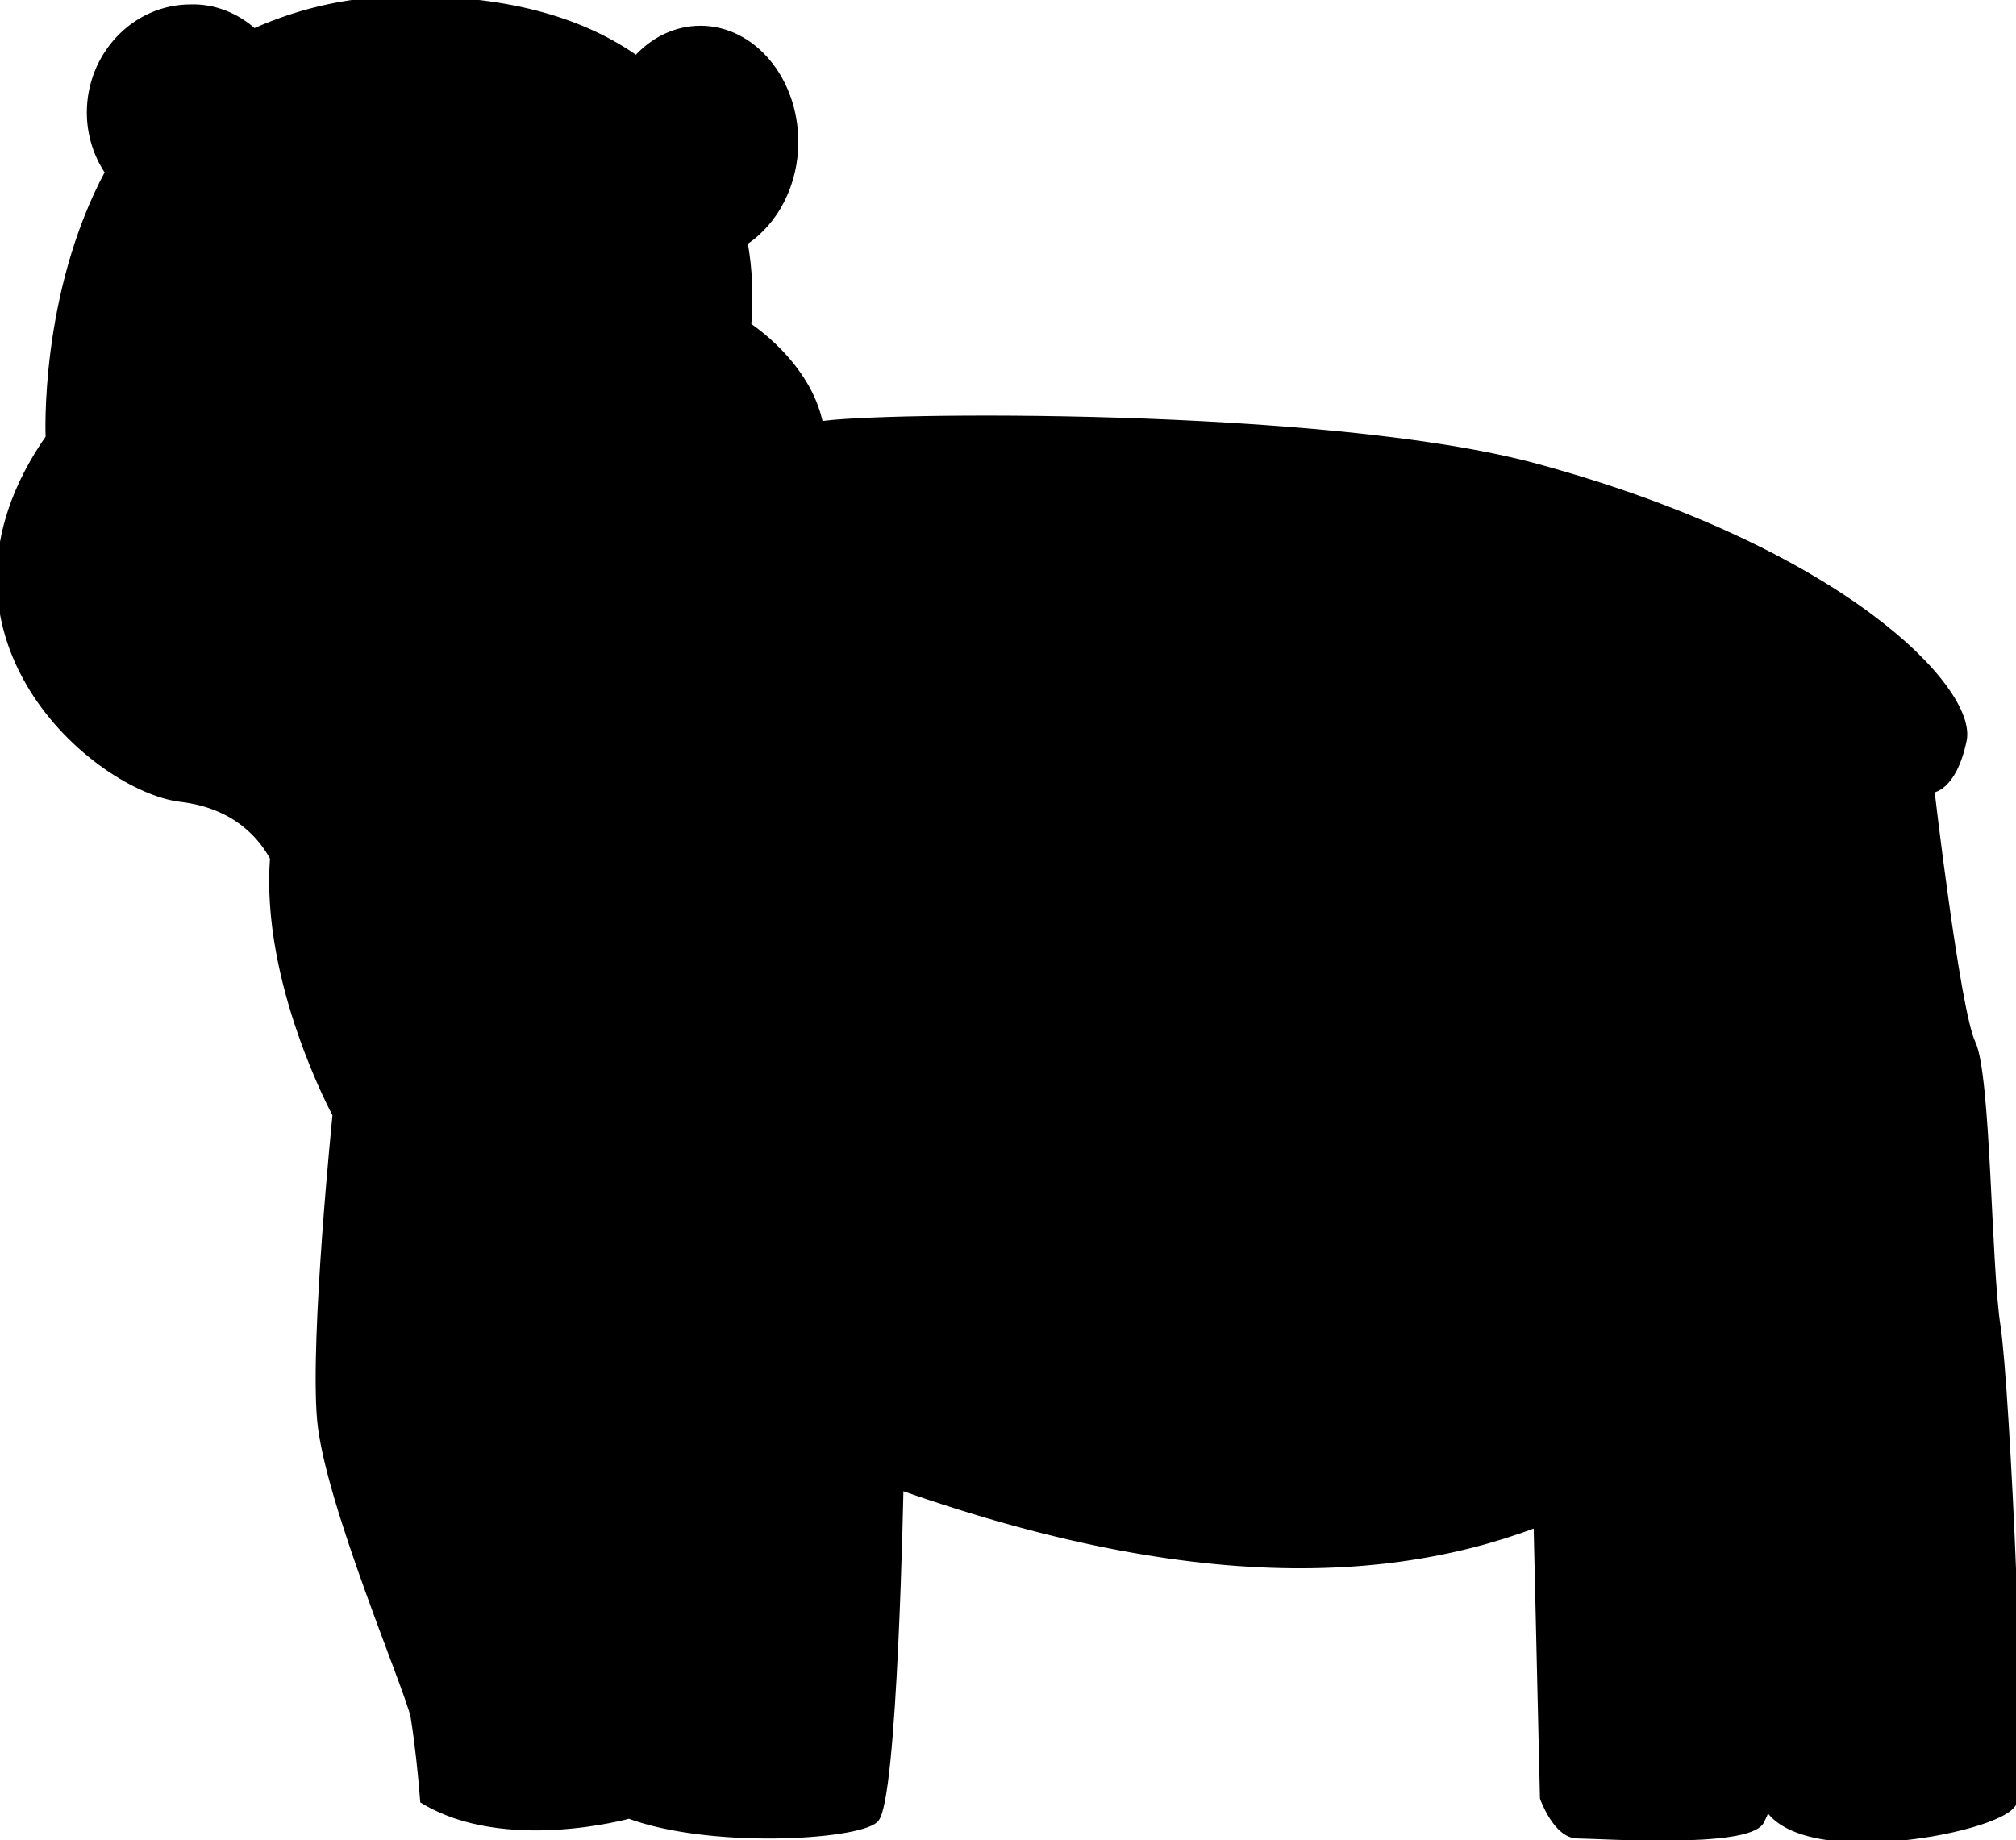
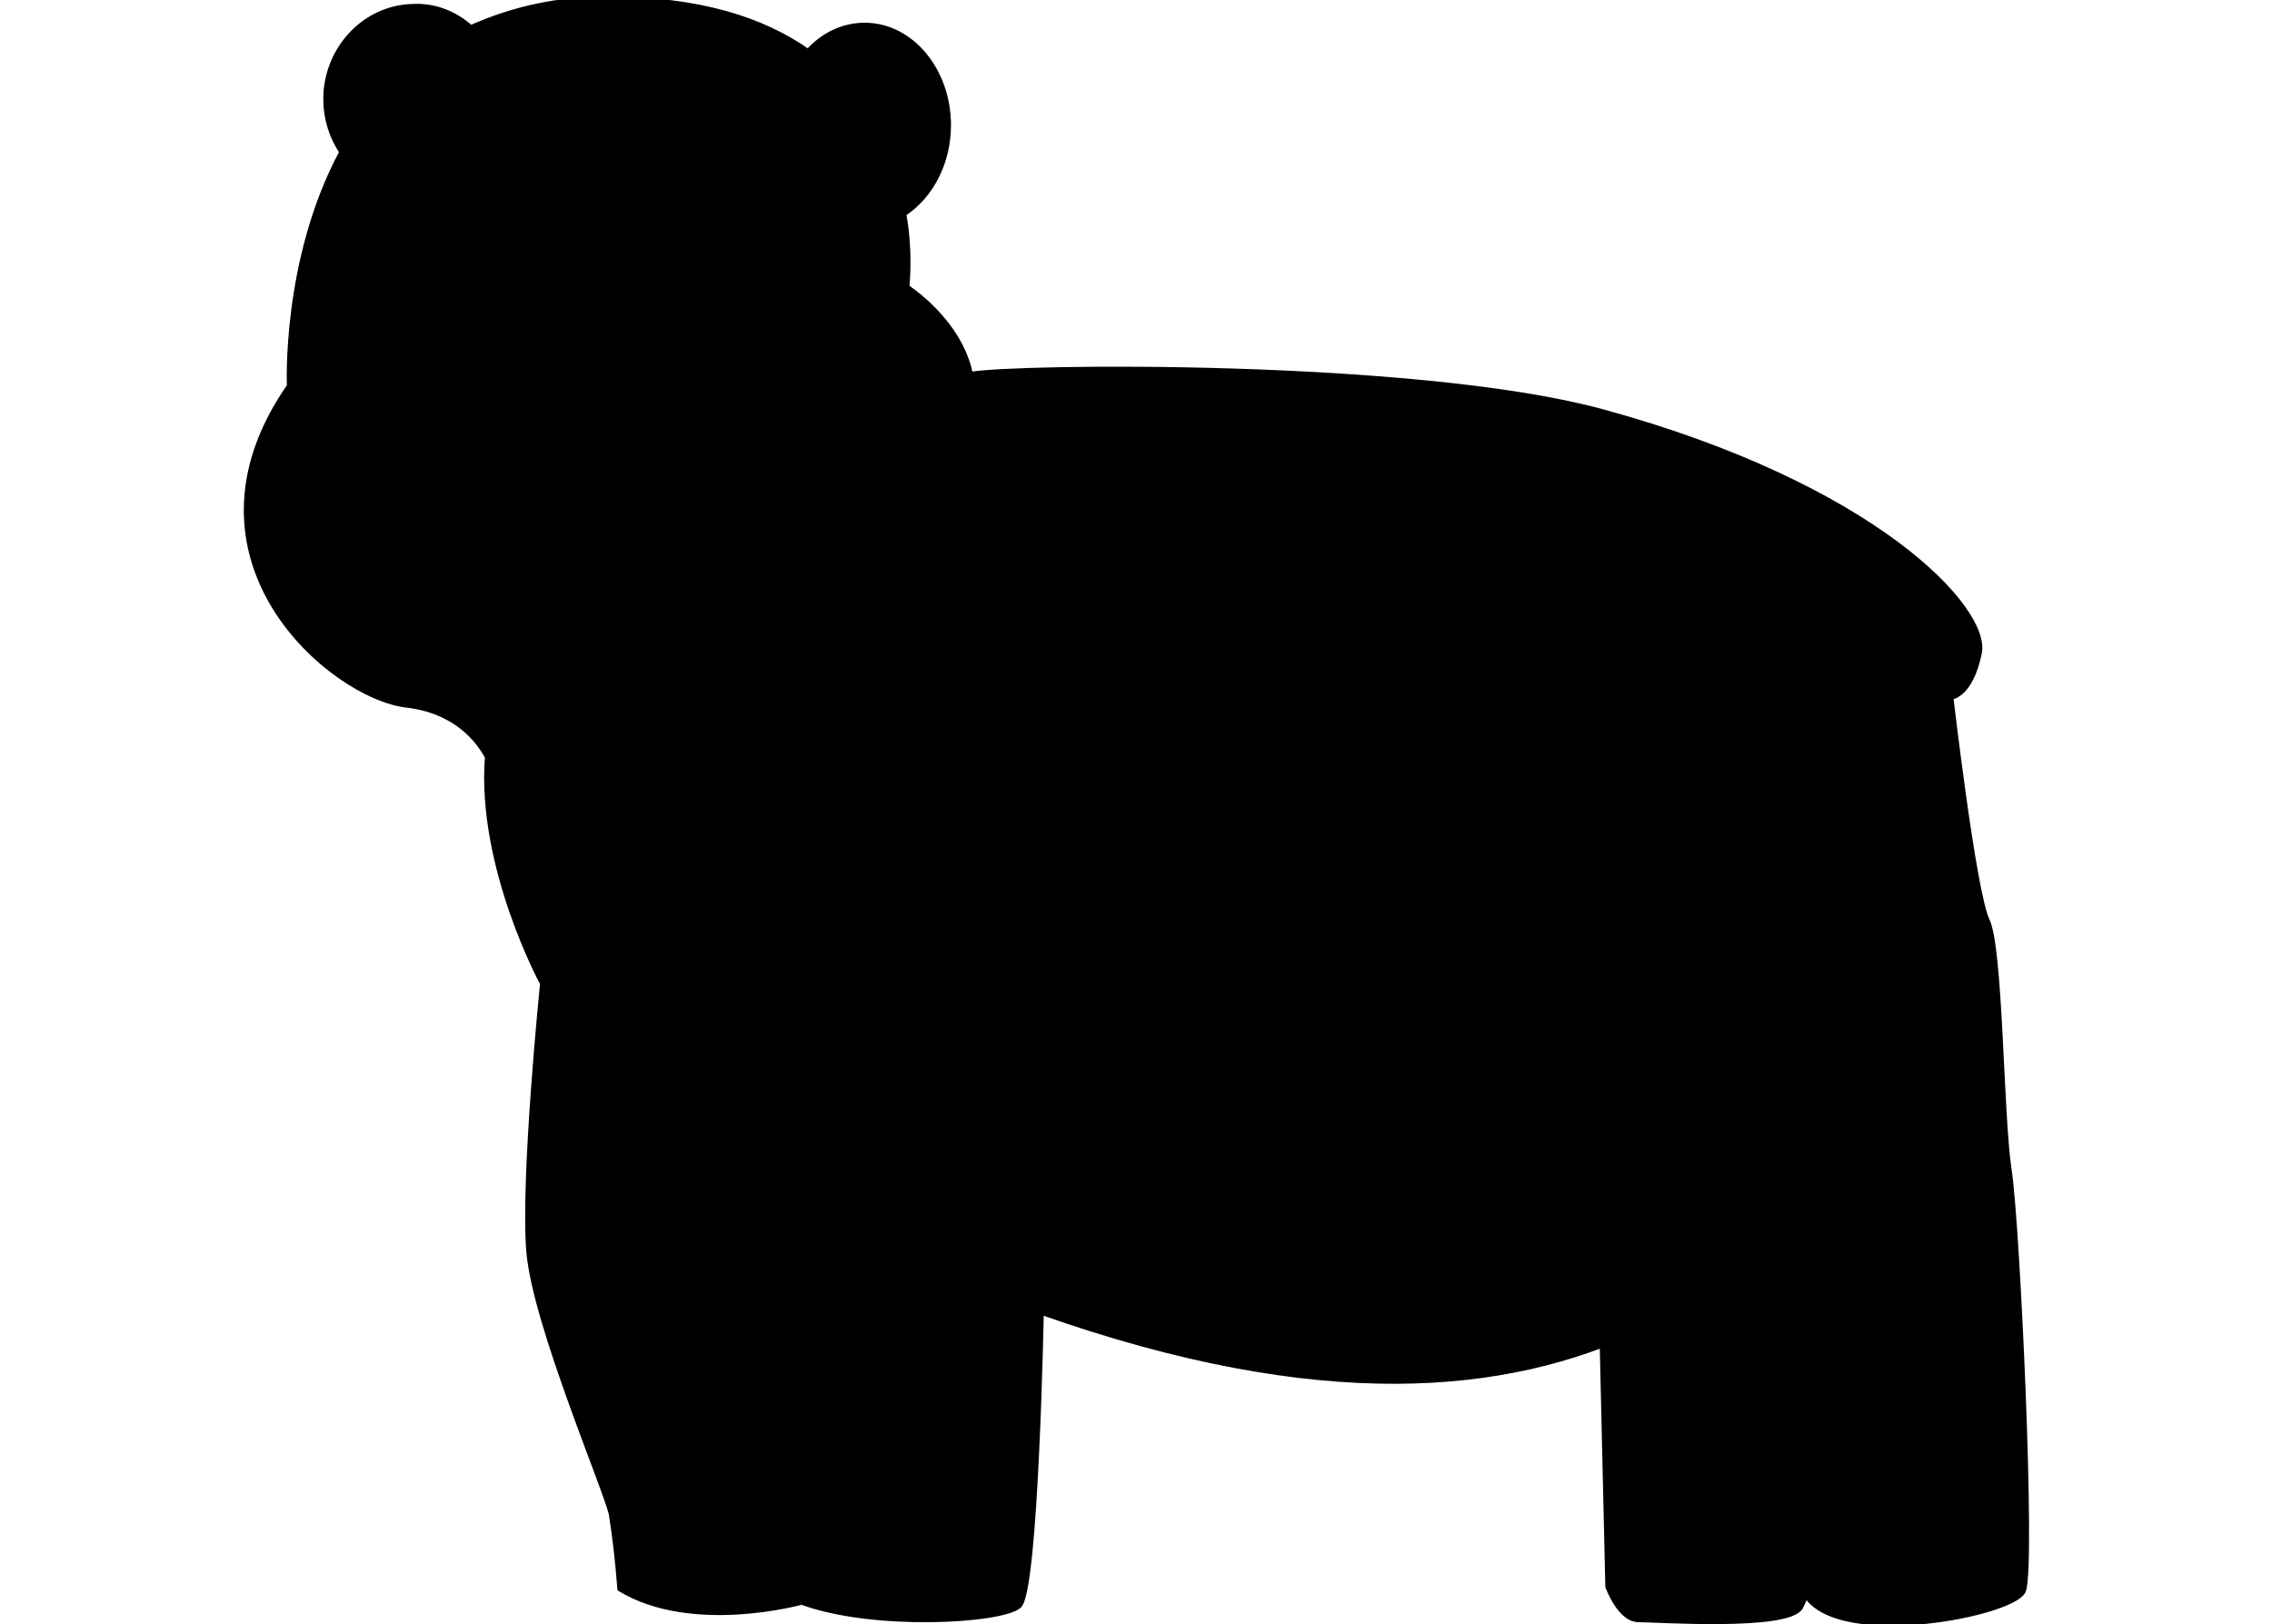
- <svg xmlns="http://www.w3.org/2000/svg" version="1.1" id="Layer_1" x="0px" y="0px" viewBox="0 0 274 250.1" style="enable-background:new 0 0 274 250.1;" xml:space="preserve">
+ <svg xmlns="http://www.w3.org/2000/svg" version="1.1" id="Layer_1" x="0px" y="0px" viewBox="-380 155.9 350 250.1" style="enable-background:new -380 155.9 350 250.1;" xml:space="preserve">
  <style type="text/css">
	.st0{stroke:#000000;stroke-miterlimit:10;}
	.st1{stroke:#000000;stroke-width:1.647;stroke-miterlimit:10;}
+ 	.st2{fill:none;stroke:#000000;stroke-width:1.647;stroke-miterlimit:10;}
</style>
  <g id="Polar_Bear">
-     <path class="st0" d="M208.7,197.1l1.1,47.3c0,0,1.8,5,4.6,5s23.1,1.4,24.9-1.9c1.2-2.4,1.8-5.1,2-7.8c0,0,0.3-56.4-5.9-68   L208.7,197.1z" />
-     <path class="st0" d="M271.4,180.3c-1.3-8.4-1.3-34.2-3.4-38.5c-2.1-4.4-5.6-34.5-5.6-34.5s3,0,4.4-6.7s-16.2-25.7-58.1-37.1   c-28.4-7.7-90.3-7-97.3-5.7c-1.6-8.3-9.8-13.5-9.8-13.5c0.3-3.8,0.2-7.6-0.5-11.4c4.3-2.8,6.9-8,6.9-13.6C108,10.9,102.3,4,95.2,4   c-3.3,0-6.4,1.5-8.7,4.1c-6.9-4.9-16.8-8.2-31-8.1c-7.2-0.1-14.3,1.4-21,4.4C32.1,2.2,29,1,25.9,1.1c-7.5,0-13.6,6.4-13.6,14.2   c0,2.9,0.9,5.8,2.5,8.1c-9,16.7-8.1,36.1-8.1,36.1c-18.6,26.7,6.6,47.7,17.9,49c7.6,0.9,11.1,5.3,12.6,8.1   c-1.3,16.9,8.5,34.9,8.5,34.9s-3.1,30.4-2.1,41.5s11.9,36.5,12.7,40.3c0.6,3.8,1,7.6,1.3,11.4c11.1,6.7,27.9,2,27.9,2   c11.1,4.1,30.8,2.9,33.4,0.6s3.4-45.3,3.4-45.3c43.3,15.3,71.9,12.3,92.4,2.6c21.8-10.3,23.4-10.1,23.4-10.1   c3.2,34.1-0.1,37.9,1.4,49c1.6,11.1,32.6,5.3,34.1,1.5S272.7,188.8,271.4,180.3z" />
-     <ellipse class="st0" cx="18.7" cy="41.8" rx="4.2" ry="8.2" />
-     <ellipse class="st0" cx="20.2" cy="40.9" rx="1.8" ry="2.5" />
-     <ellipse class="st0" cx="53.9" cy="40.7" rx="4.2" ry="8.2" />
-     <ellipse class="st0" cx="55.4" cy="39.7" rx="1.8" ry="2.5" />
-     <path class="st0" d="M36,65.5c0,1.8-2.9,6.8-6.4,6.8s-6.4-5-6.4-6.8c0-1.8,2.9-3.3,6.4-3.3S36,63.7,36,65.5z" />
-     <path class="st1" d="M16.9,94.6c0.4,0,4.8,5.7,13.2-0.7c0,0,5.3,7.3,14.5,1.2" />
-     <line class="st1" x1="30" y1="94.1" x2="30" y2="69.9" />
-     <path class="st1" d="M82.5,151.3c0,0,2.1,52.3,2.1,56.3s-4.7,30-0.2,38.8" />
-     <path class="st0" d="M90.6,13.1c0,0,5.4-6,10.3-1.1s2.8,14.4-1.1,14.9C99.8,27,98.2,16.8,90.6,13.1z" />
-     <path class="st0" d="M17.1,20.1c0,0,3.4-10.2,12.1-12.7c-3.8-3.2-9.1-2.3-12,1.9l0,0C13.7,14.1,17.1,20.1,17.1,20.1z" />
+     <path class="st0" d="M-133.3,353l1.1,47.3c0,0,1.8,5,4.6,5s23.1,1.4,24.9-1.9c1.2-2.4,1.8-5.1,2-7.8c0,0,0.3-56.4-5.9-68   L-133.3,353z" />
+     <path class="st0" d="M-70.6,336.2c-1.3-8.4-1.3-34.2-3.4-38.5c-2.1-4.4-5.6-34.5-5.6-34.5s3,0,4.4-6.7c1.4-6.7-16.2-25.7-58.1-37.1   c-28.4-7.7-90.3-7-97.3-5.7c-1.6-8.3-9.8-13.5-9.8-13.5c0.3-3.8,0.2-7.6-0.5-11.4c4.3-2.8,6.9-8,6.9-13.6c0-8.4-5.7-15.3-12.8-15.3   c-3.3,0-6.4,1.5-8.7,4.1c-6.9-4.9-16.8-8.2-31-8.1c-7.2-0.1-14.3,1.4-21,4.4c-2.4-2.2-5.5-3.4-8.6-3.3c-7.5,0-13.6,6.4-13.6,14.2   c0,2.9,0.9,5.8,2.5,8.1c-9,16.7-8.1,36.1-8.1,36.1c-18.6,26.7,6.6,47.7,17.9,49c7.6,0.9,11.1,5.3,12.6,8.1   c-1.3,16.9,8.5,34.9,8.5,34.9s-3.1,30.4-2.1,41.5s11.9,36.5,12.7,40.3c0.6,3.8,1,7.6,1.3,11.4c11.1,6.7,27.9,2,27.9,2   c11.1,4.1,30.8,2.9,33.4,0.6c2.6-2.3,3.4-45.3,3.4-45.3c43.3,15.3,71.9,12.3,92.4,2.6c21.8-10.3,23.4-10.1,23.4-10.1   c3.2,34.1-0.1,37.9,1.4,49c1.6,11.1,32.6,5.3,34.1,1.5S-69.3,344.7-70.6,336.2z" />
+     <ellipse class="st0" cx="-323.3" cy="197.7" rx="4.2" ry="8.2" />
+     <ellipse class="st0" cx="-321.8" cy="196.8" rx="1.8" ry="2.5" />
+     <ellipse class="st0" cx="-288.1" cy="196.6" rx="4.2" ry="8.2" />
+     <ellipse class="st0" cx="-286.6" cy="195.6" rx="1.8" ry="2.5" />
+     <path class="st0" d="M-306,221.4c0,1.8-2.9,6.8-6.4,6.8s-6.4-5-6.4-6.8s2.9-3.3,6.4-3.3S-306,219.6-306,221.4z" />
+     <path class="st1" d="M-325.1,250.5c0.4,0,4.8,5.7,13.2-0.7c0,0,5.3,7.3,14.5,1.2" />
+     <line class="st2" x1="-312" y1="250" x2="-312" y2="225.8" />
+     <path class="st1" d="M-259.5,307.2c0,0,2.1,52.3,2.1,56.3s-4.7,30-0.2,38.8" />
+     <path class="st0" d="M-251.4,169c0,0,5.4-6,10.3-1.1c4.9,4.9,2.8,14.4-1.1,14.9C-242.2,182.9-243.8,172.7-251.4,169z" />
+     <path class="st0" d="M-324.9,176c0,0,3.4-10.2,12.1-12.7c-3.8-3.2-9.1-2.3-12,1.9l0,0C-328.3,170-324.9,176-324.9,176z" />
  </g>
</svg>
